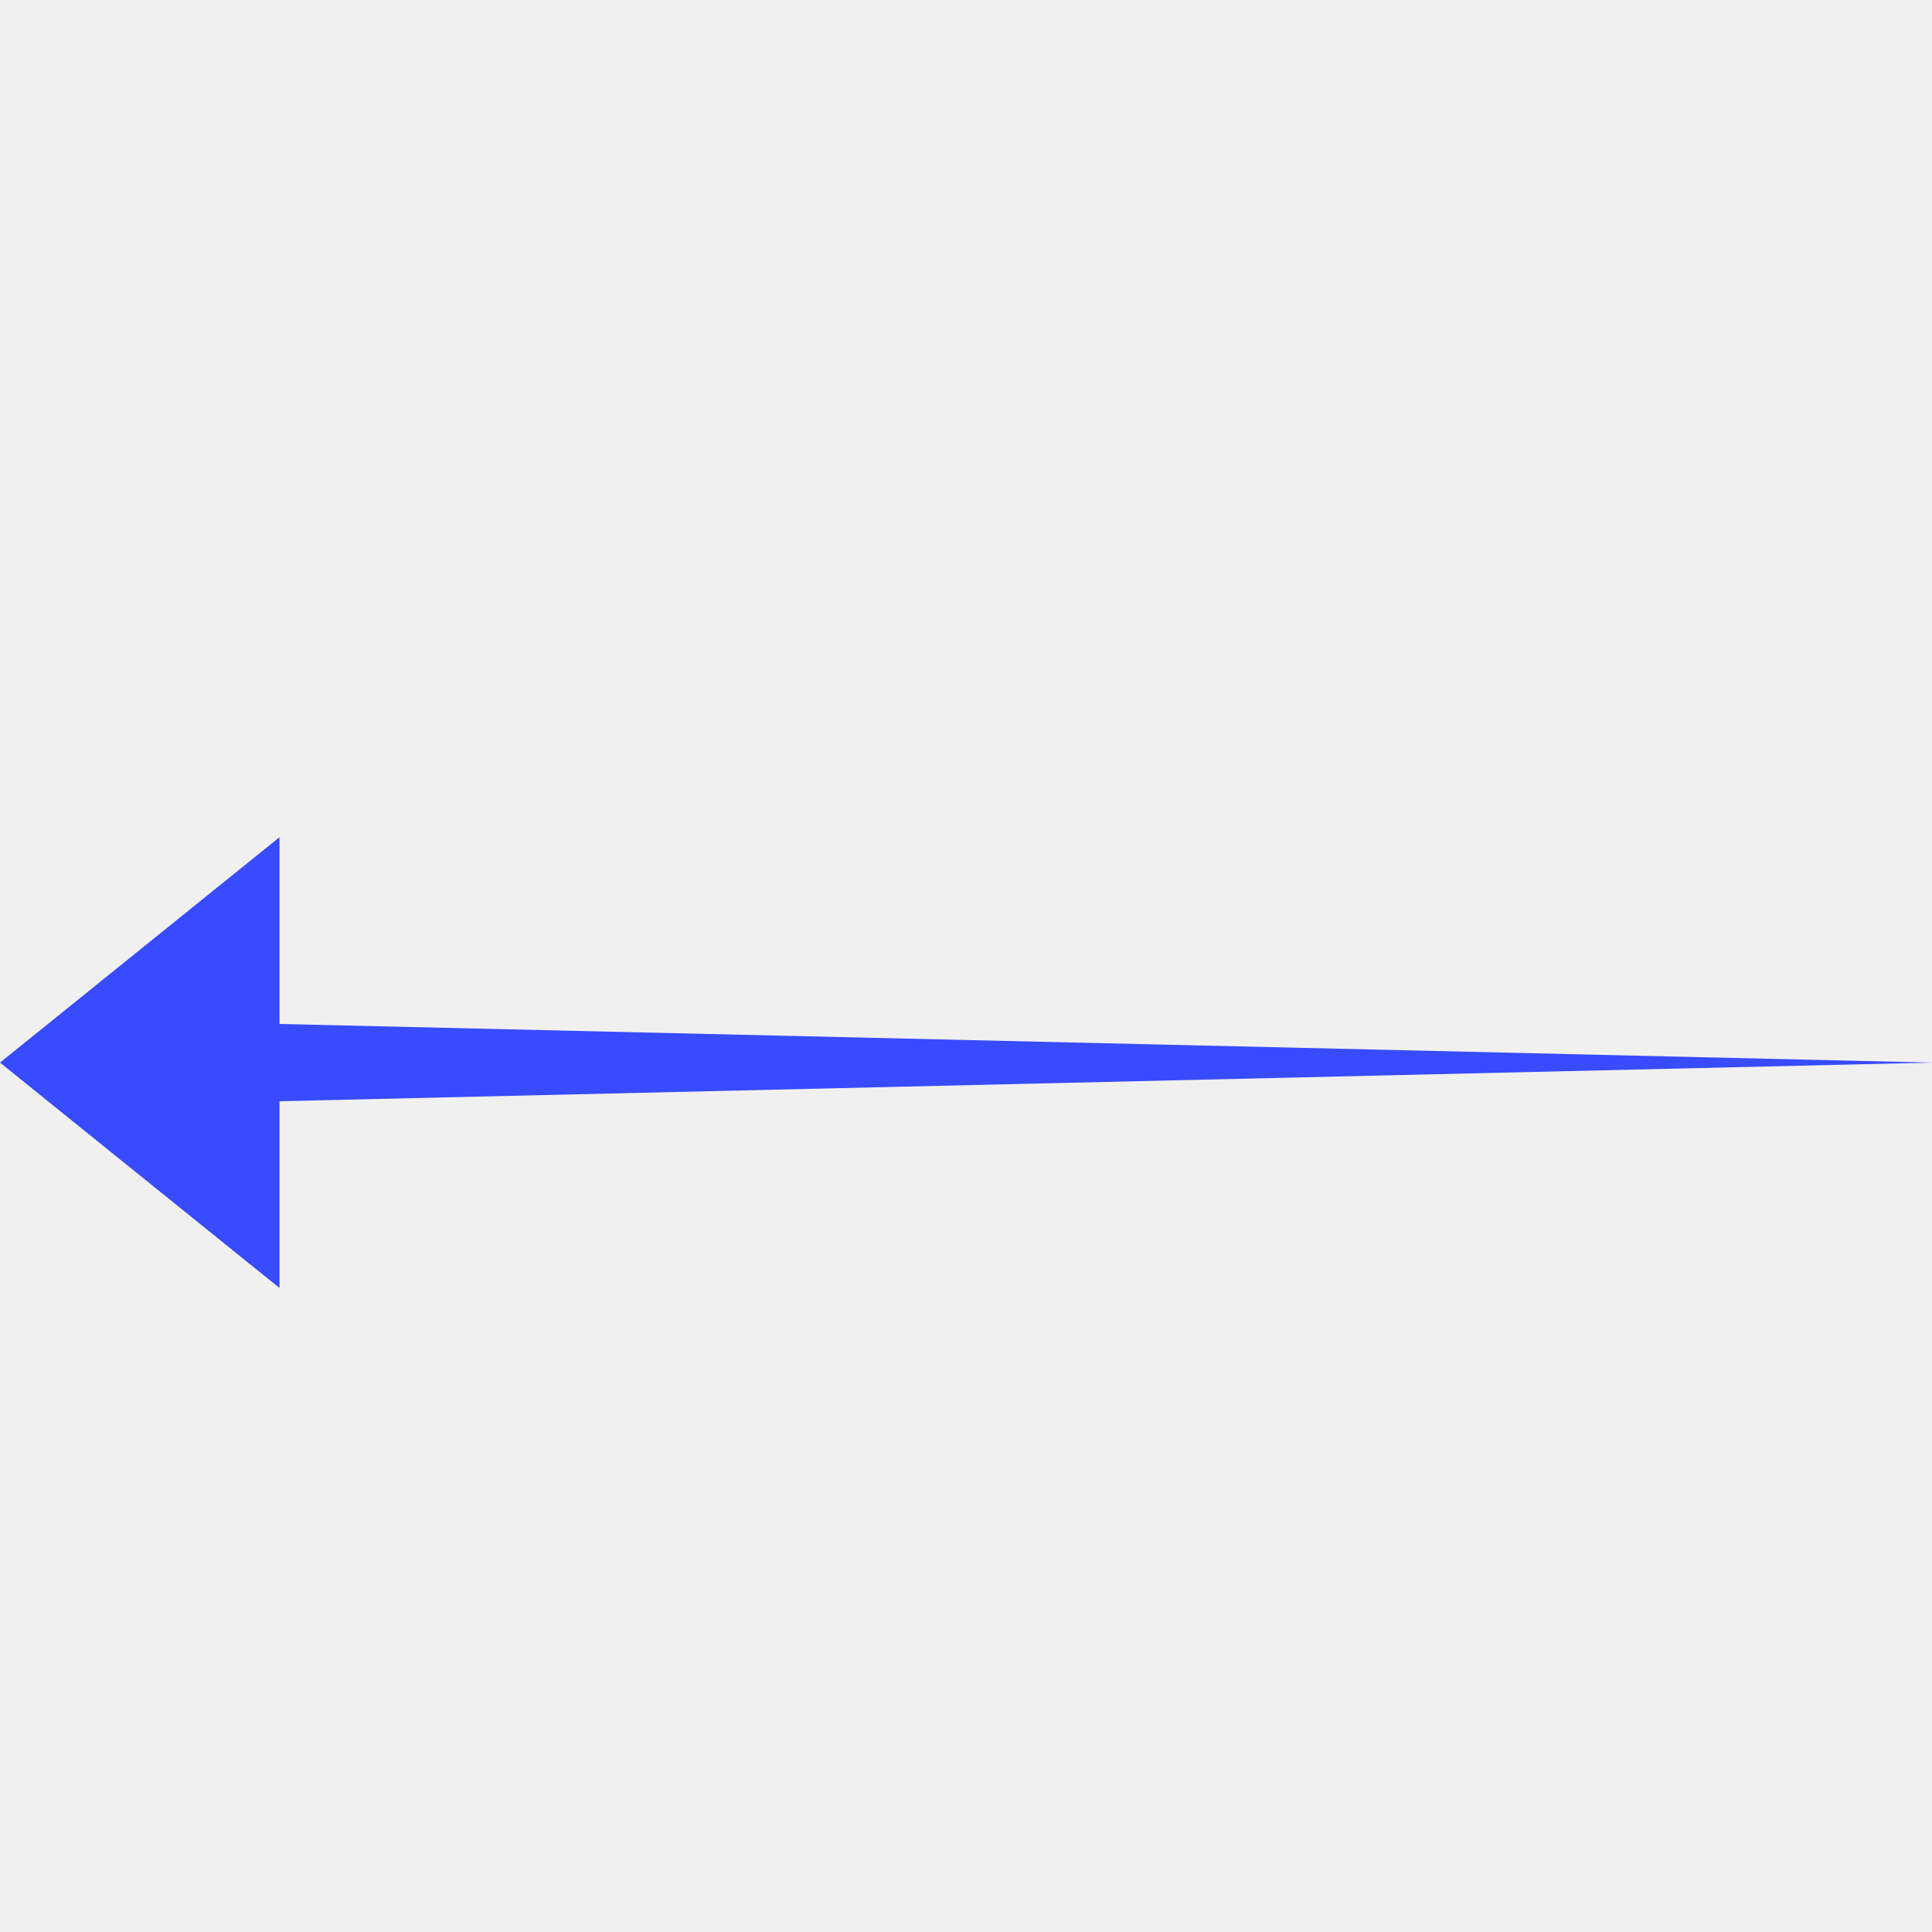
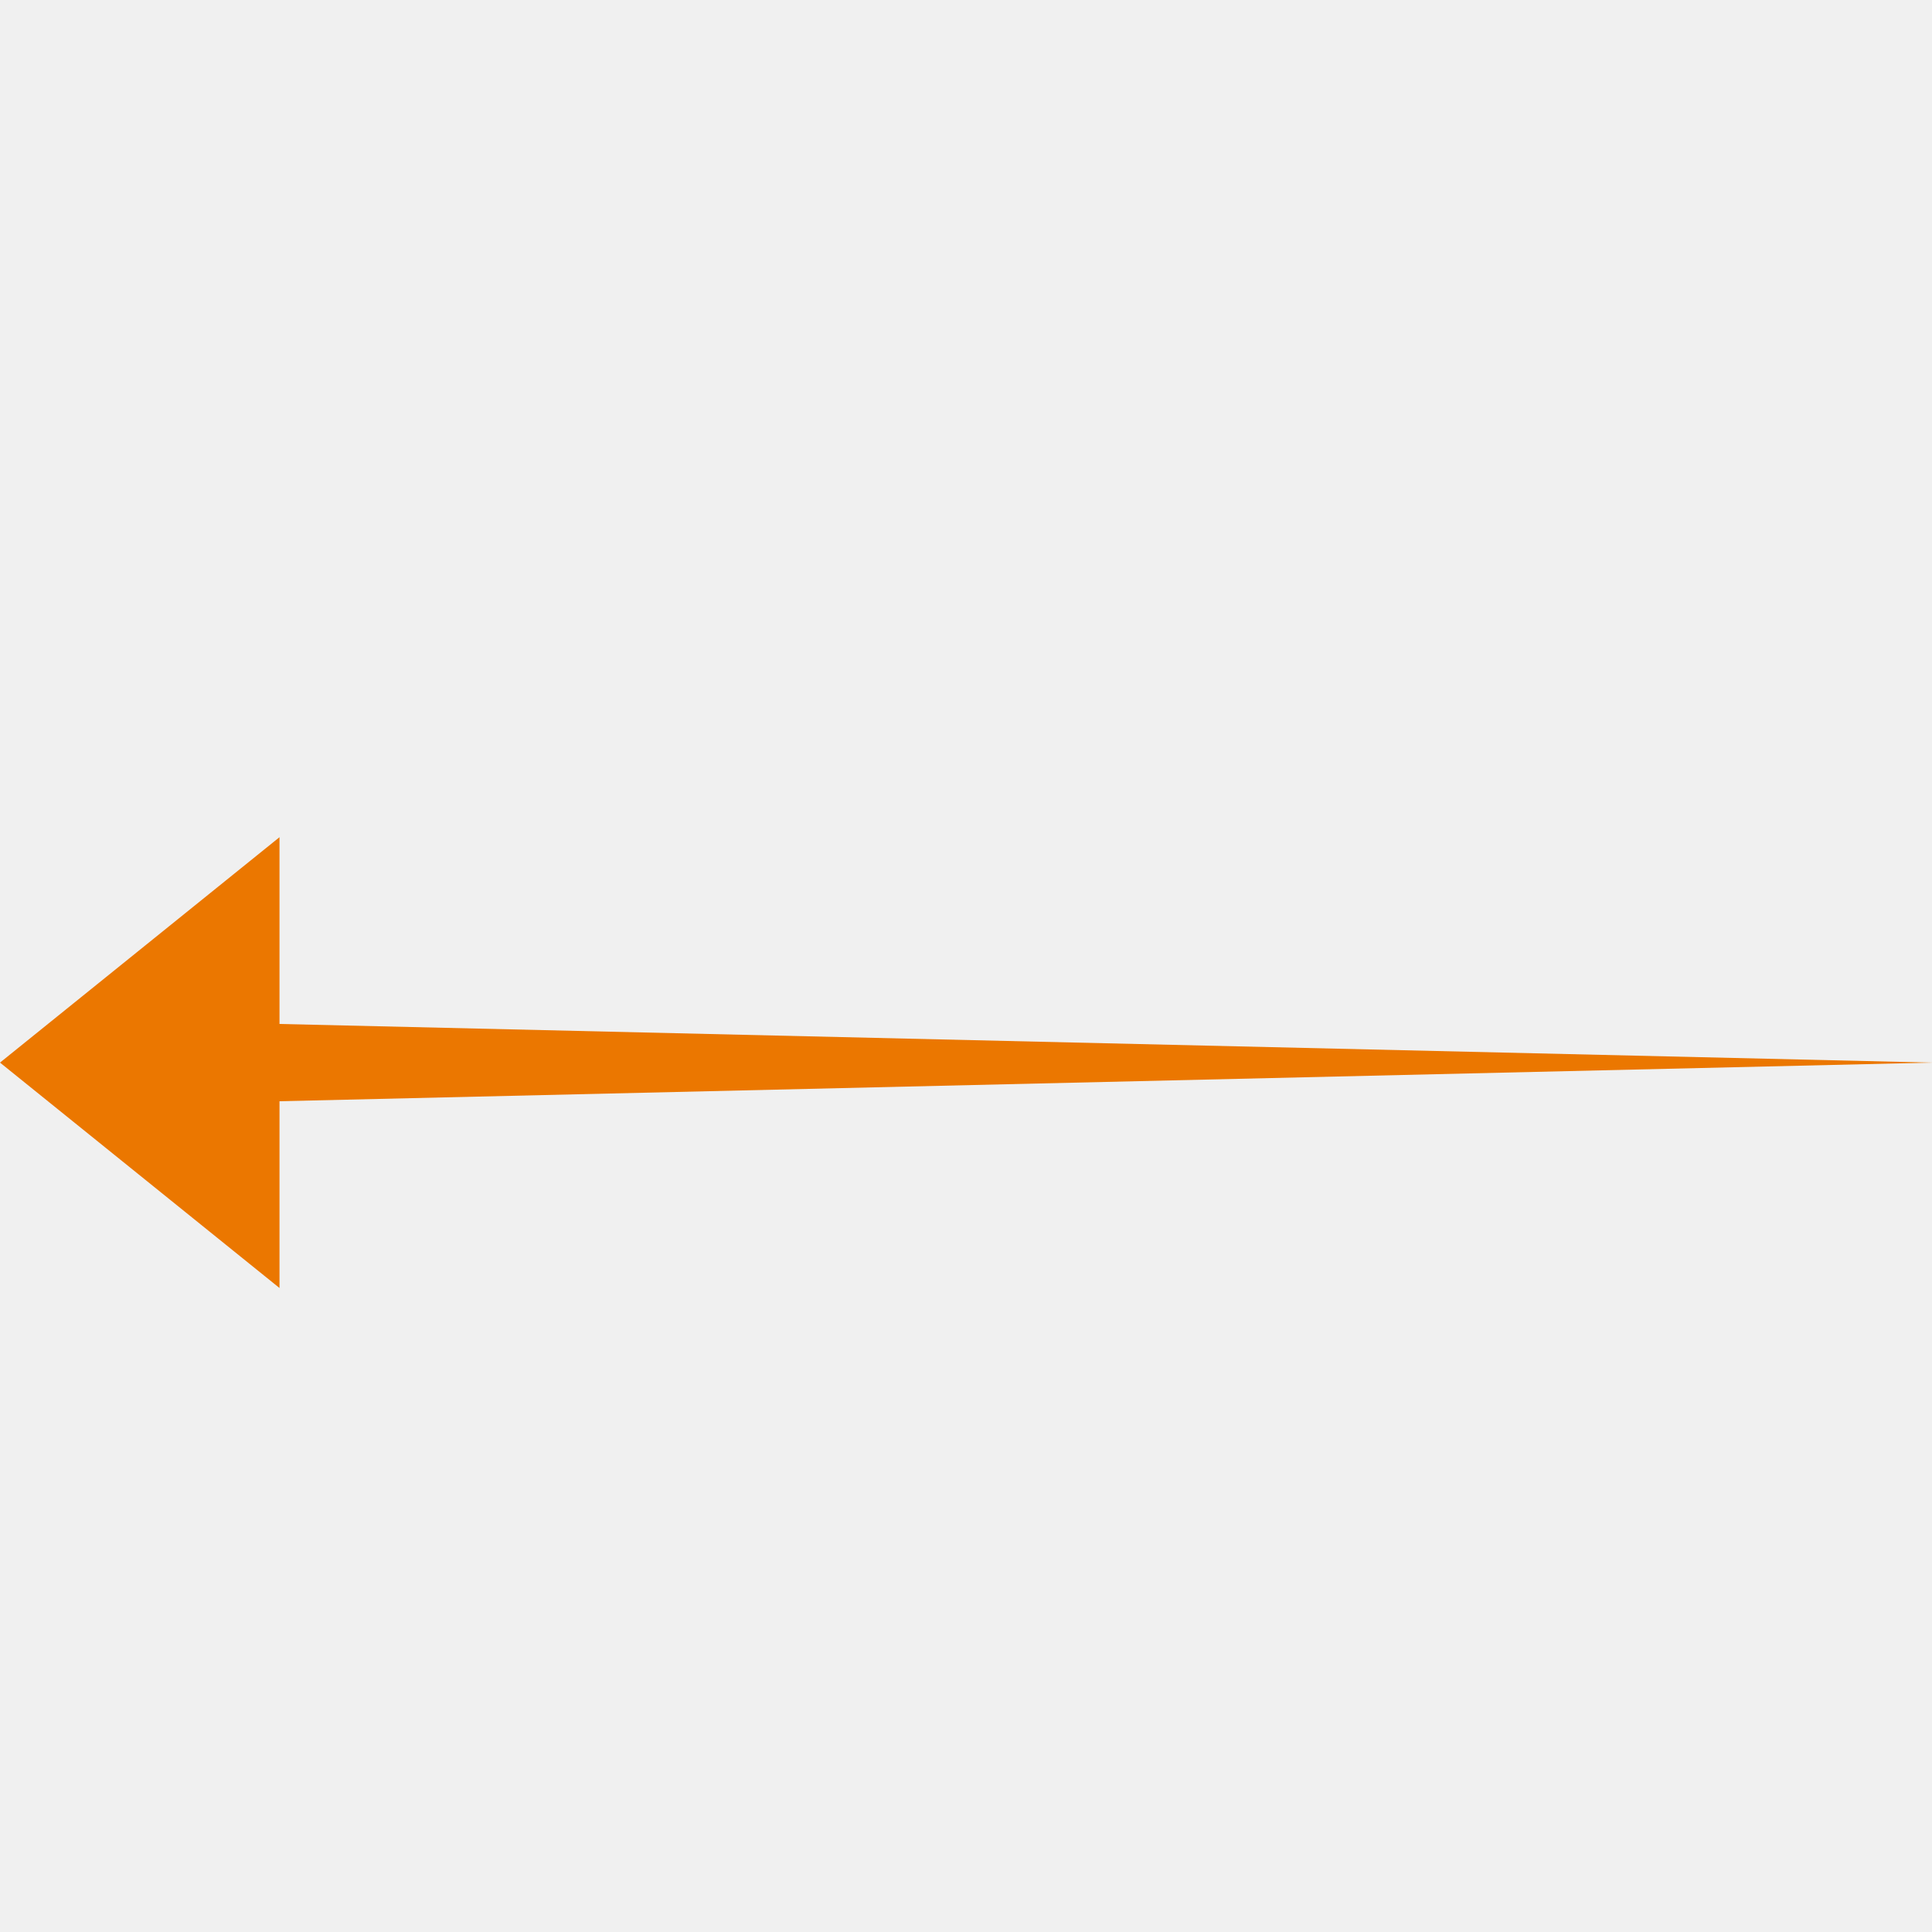
<svg xmlns="http://www.w3.org/2000/svg" width="30" height="30" viewBox="0 0 30 30" fill="none">
  <g clip-path="url(#clip0_7405_591)">
-     <path d="M0 16.5L4.34 13V15.9L30 16.5L4.34 17.1V20L0 16.5Z" fill="#384BFF" />
+     <path d="M0 16.5L4.34 13V15.9L30 16.5L4.34 17.1V20L0 16.5Z" fill="#EB7700" />
  </g>
  <defs>
    <clipPath id="clip0_7405_591">
      <rect width="30" height="30" fill="white" transform="matrix(-1 0 0 1 30 0)" />
    </clipPath>
  </defs>
</svg>
